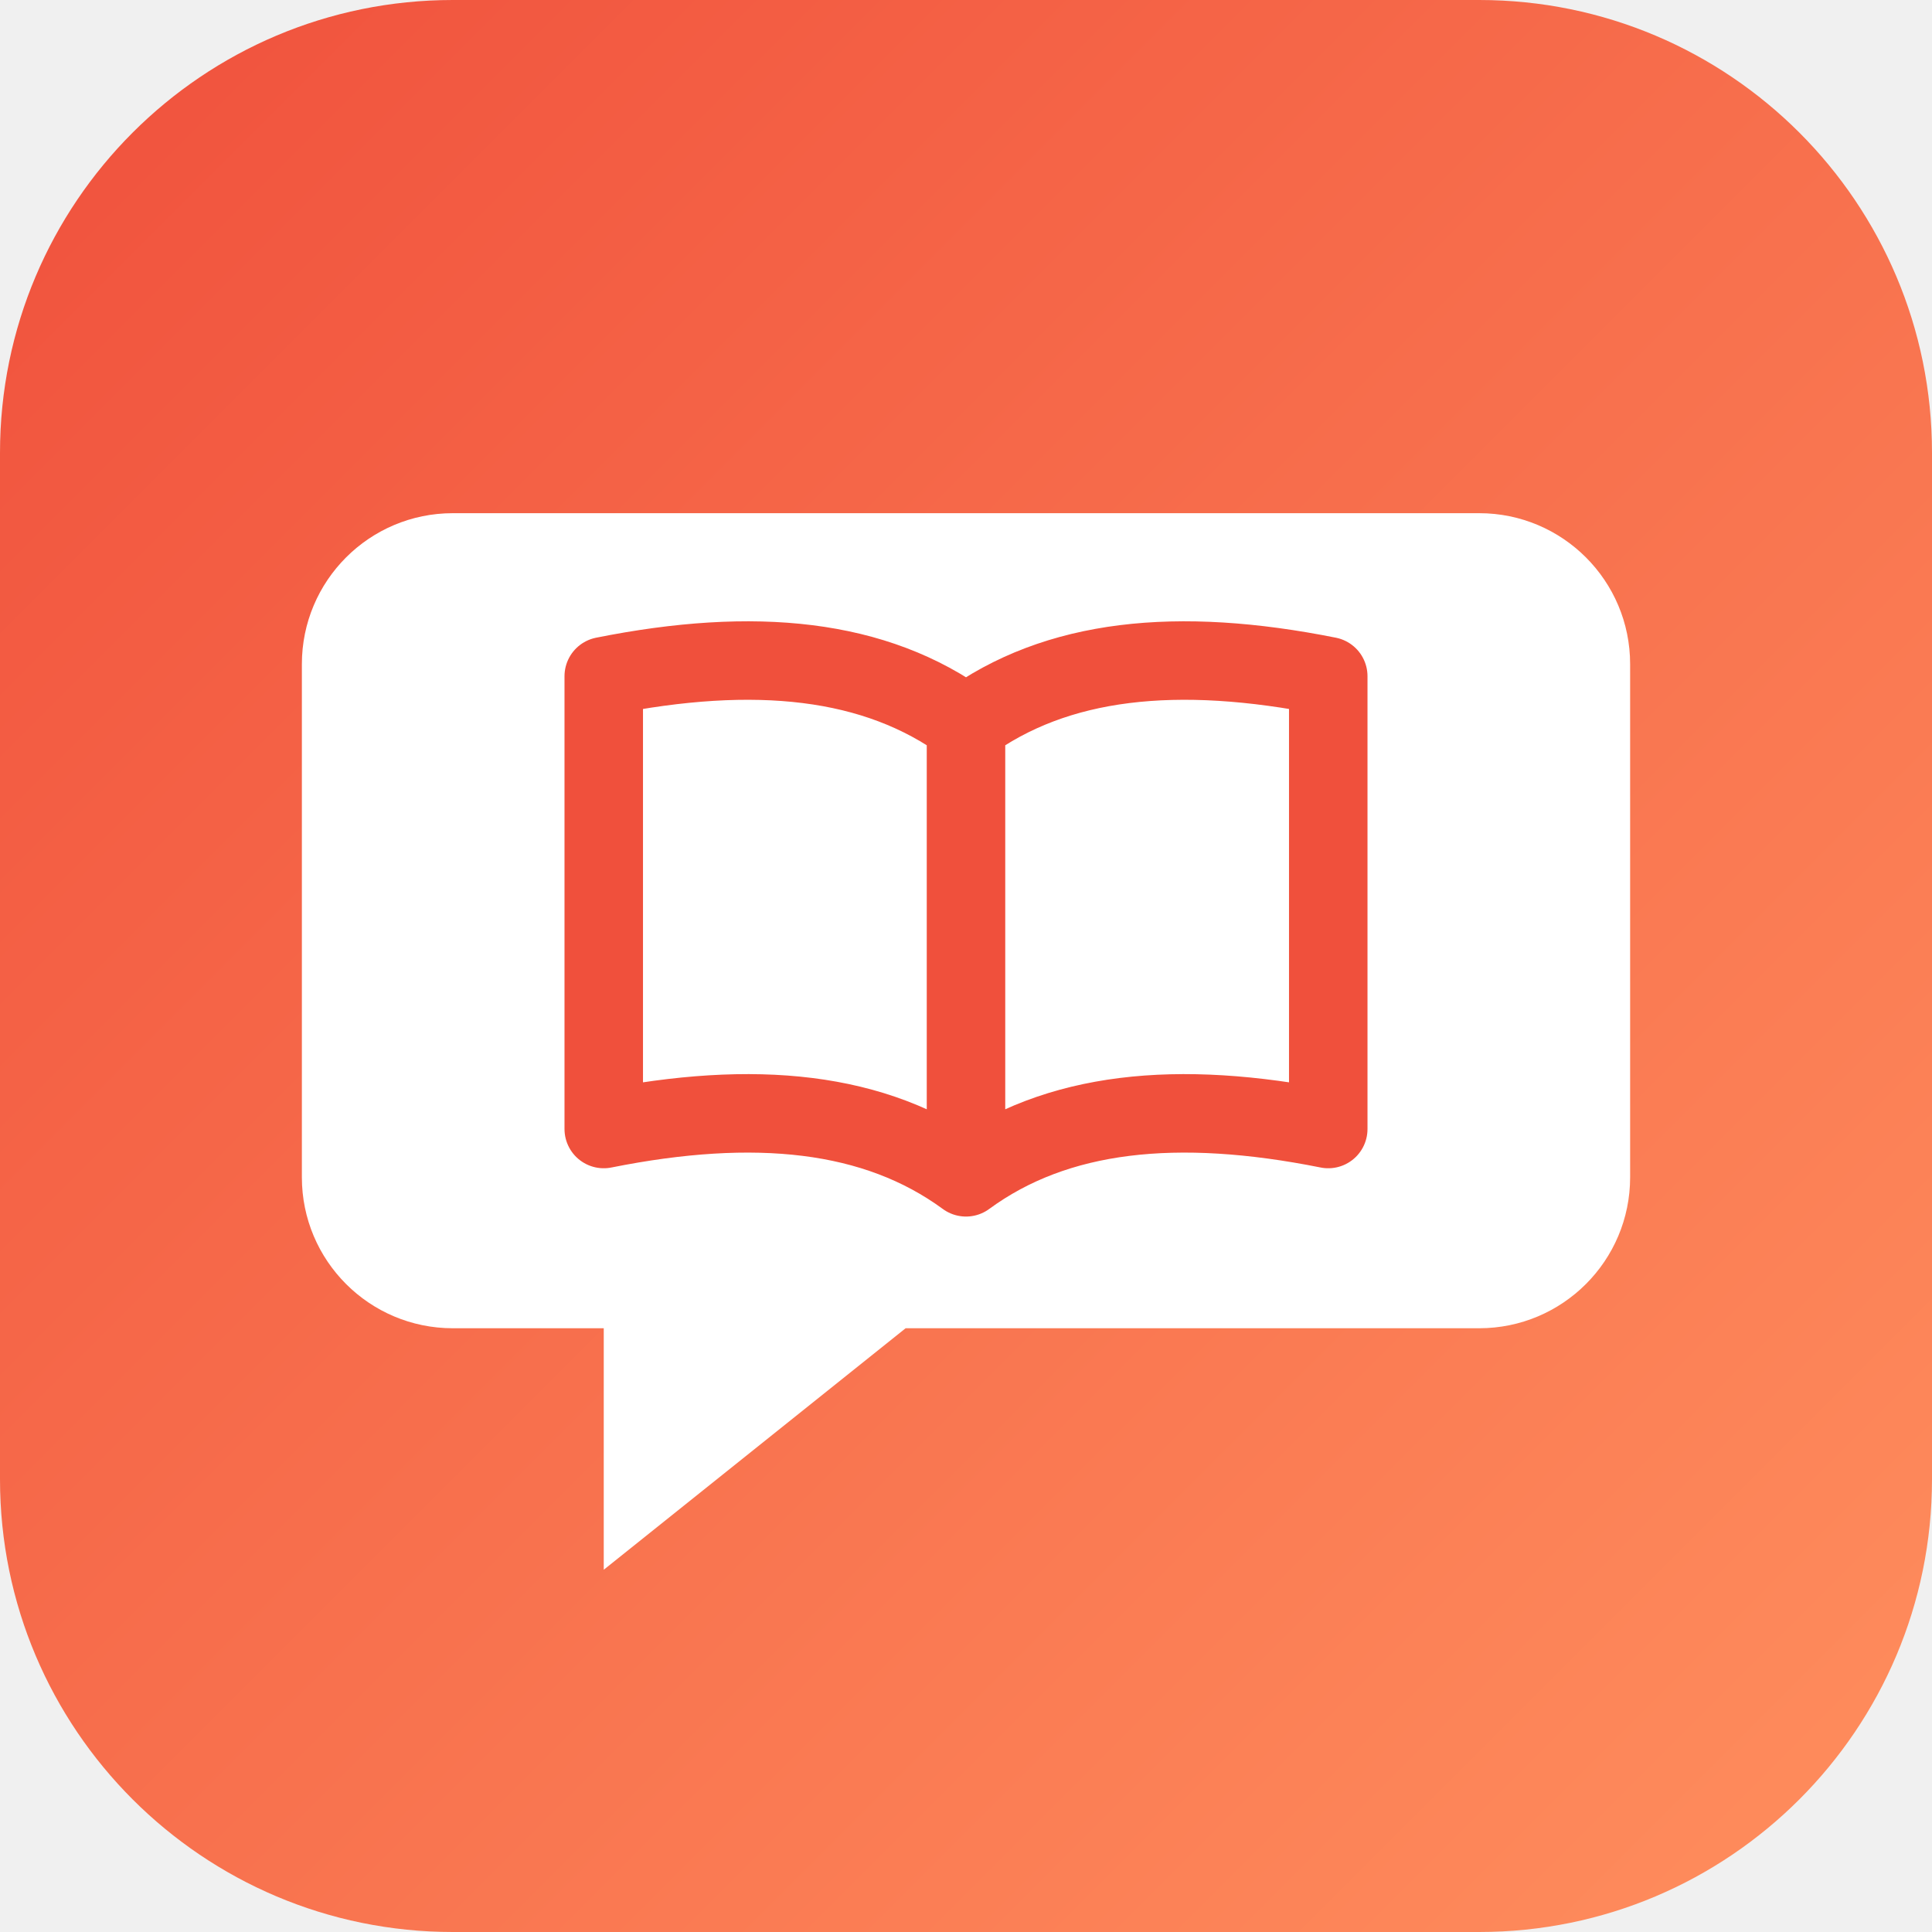
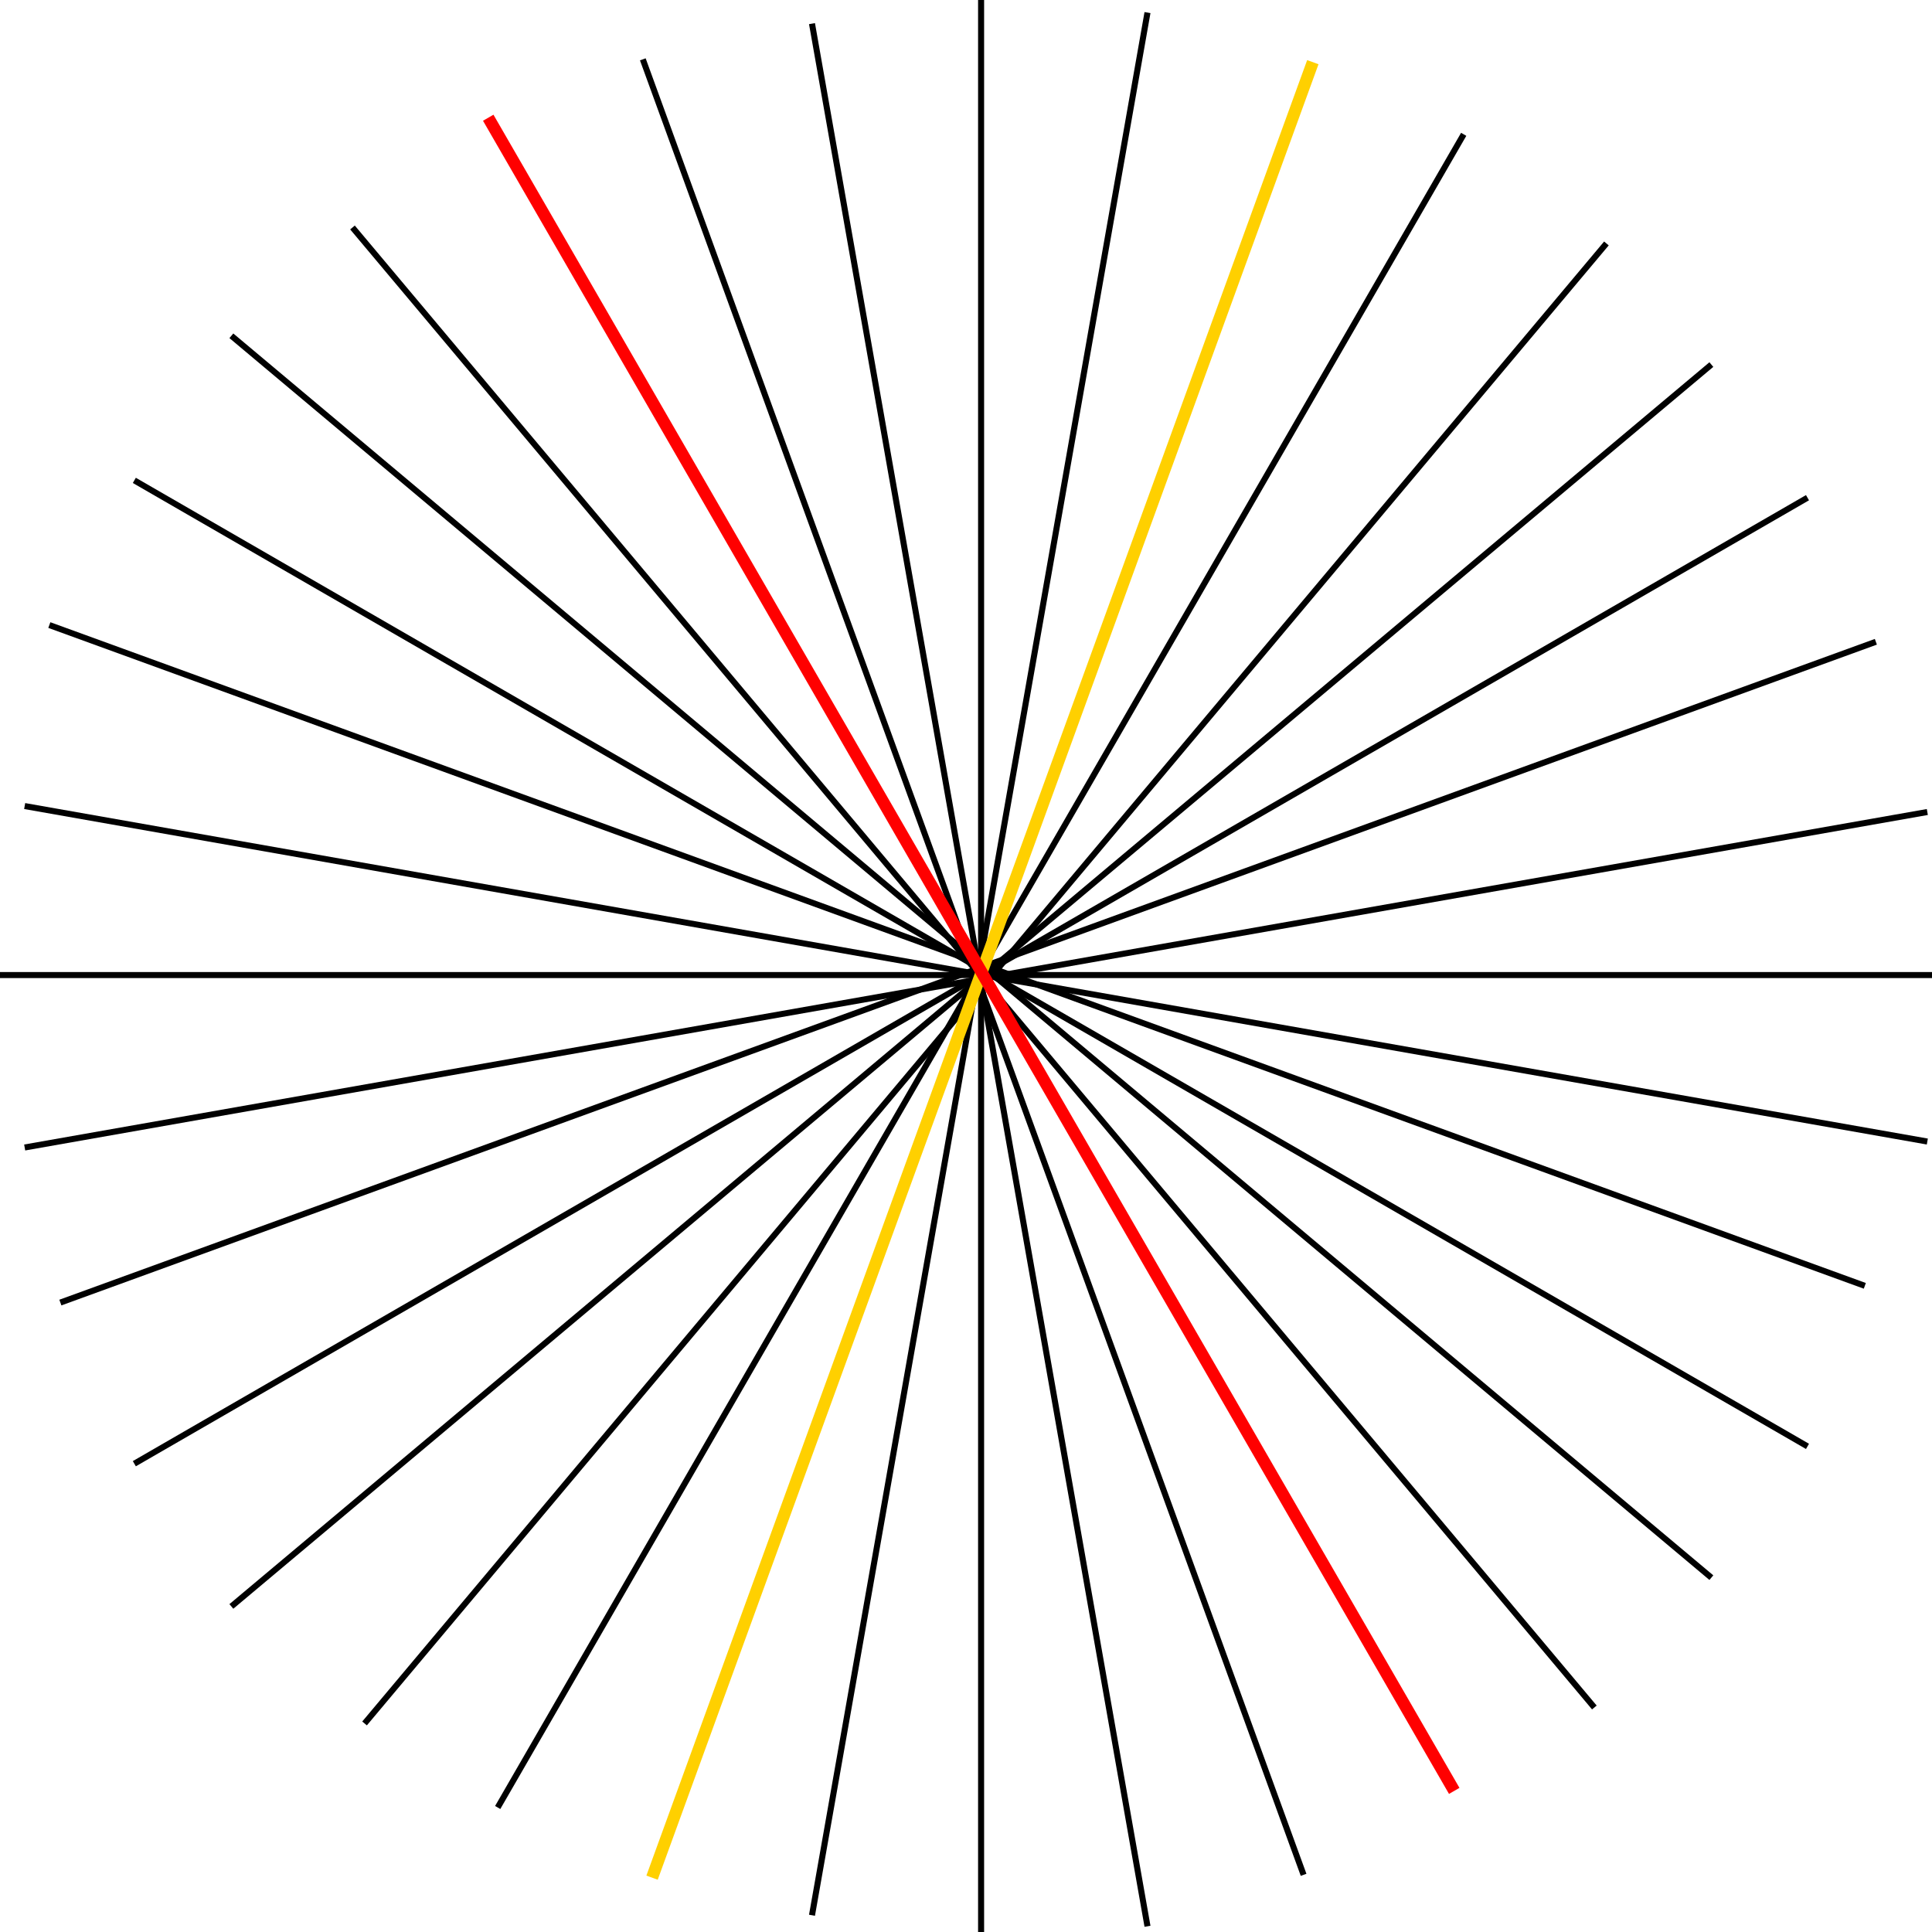
- <svg xmlns="http://www.w3.org/2000/svg" viewBox="0 0 64 64">
+ <svg xmlns="http://www.w3.org/2000/svg" width="160" height="160" viewBox="0 0 160 160" fill="none">
+   <rect width="160" height="160" fill="#ffffff" />
+   <g clip-path="url(#clip0_99_302)">
+     <line y1="80.75" x2="160" y2="80.75" stroke="black" stroke-width="0.5" />
+     <line x1="81.25" x2="81.25" y2="160" stroke="black" stroke-width="0.5" />
+     <line x1="159.613" y1="67.246" x2="2.044" y2="95.03" stroke="black" stroke-width="0.5" />
+     <line x1="149.689" y1="41.217" x2="11.125" y2="121.217" stroke="black" stroke-width="0.5" />
+     <line x1="141.728" y1="30.192" x2="19.161" y2="133.038" stroke="black" stroke-width="0.5" />
+     <line x1="133.037" y1="20.161" x2="30.191" y2="142.728" stroke="black" stroke-width="0.5" />
+     <line x1="121.217" y1="11.125" x2="41.217" y2="149.689" stroke="black" stroke-width="0.5" />
+     <line x1="95.03" y1="1.043" x2="67.246" y2="158.613" stroke="black" stroke-width="0.5" />
+     <line x1="67.246" y1="1.957" x2="95.03" y2="159.526" stroke="black" stroke-width="0.5" />
+     <line x1="53.235" y1="4.914" x2="107.958" y2="155.265" stroke="black" stroke-width="0.5" />
+     <line x1="29.192" y1="18.839" x2="132.038" y2="141.406" stroke="black" stroke-width="0.5" />
+     <line x1="11.125" y1="39.783" x2="149.689" y2="119.783" stroke="black" stroke-width="0.5" />
+     <line x1="19.161" y1="27.808" x2="141.728" y2="130.654" stroke="black" stroke-width="0.5" />
+     <line x1="4.086" y1="51.765" x2="154.436" y2="106.488" stroke="black" stroke-width="0.5" />
+     <line x1="2.043" y1="66.754" x2="159.613" y2="94.537" stroke="black" stroke-width="0.5" />
+     <path d="M155.351 53.149L5 107.873" stroke="black" stroke-width="0.5" />
+     <path d="M108.723 5.149L54 155.5" stroke="#FFD000" />
+     <line x1="40.433" y1="9.75" x2="120.433" y2="148.314" stroke="#FF0000" />
+   </g>
  <defs>
-     <linearGradient id="g" x1="0" y1="0" x2="1" y2="1">
-       <stop offset="0" stop-color="#f0503c" />
-       <stop offset="1" stop-color="#ff8f5e" />
-     </linearGradient>
+     <clipPath id="clip0_99_302">
+       <rect width="160" height="160" fill="white" />
+     </clipPath>
  </defs>
-   <rect width="64" height="64" rx="15" fill="url(#g)" />
-   <path d="M15 17h34a5 5 0 0 1 5 5v17a5 5 0 0 1-5 5H30l-10 8v-8h-5a5 5 0 0 1-5-5V22a5 5 0 0 1 5-5z" fill="#fff" />
-   <path d="M32 24v15M32 24c-3-2.2-7-2.6-12-1.6v15c5-1 9-.6 12 1.6c3-2.2 7-2.6 12-1.6v-15c-5-1-9-.6-12 1.6z" fill="none" stroke="#f0503c" stroke-width="2.6" stroke-linejoin="round" stroke-linecap="round" />
</svg>
